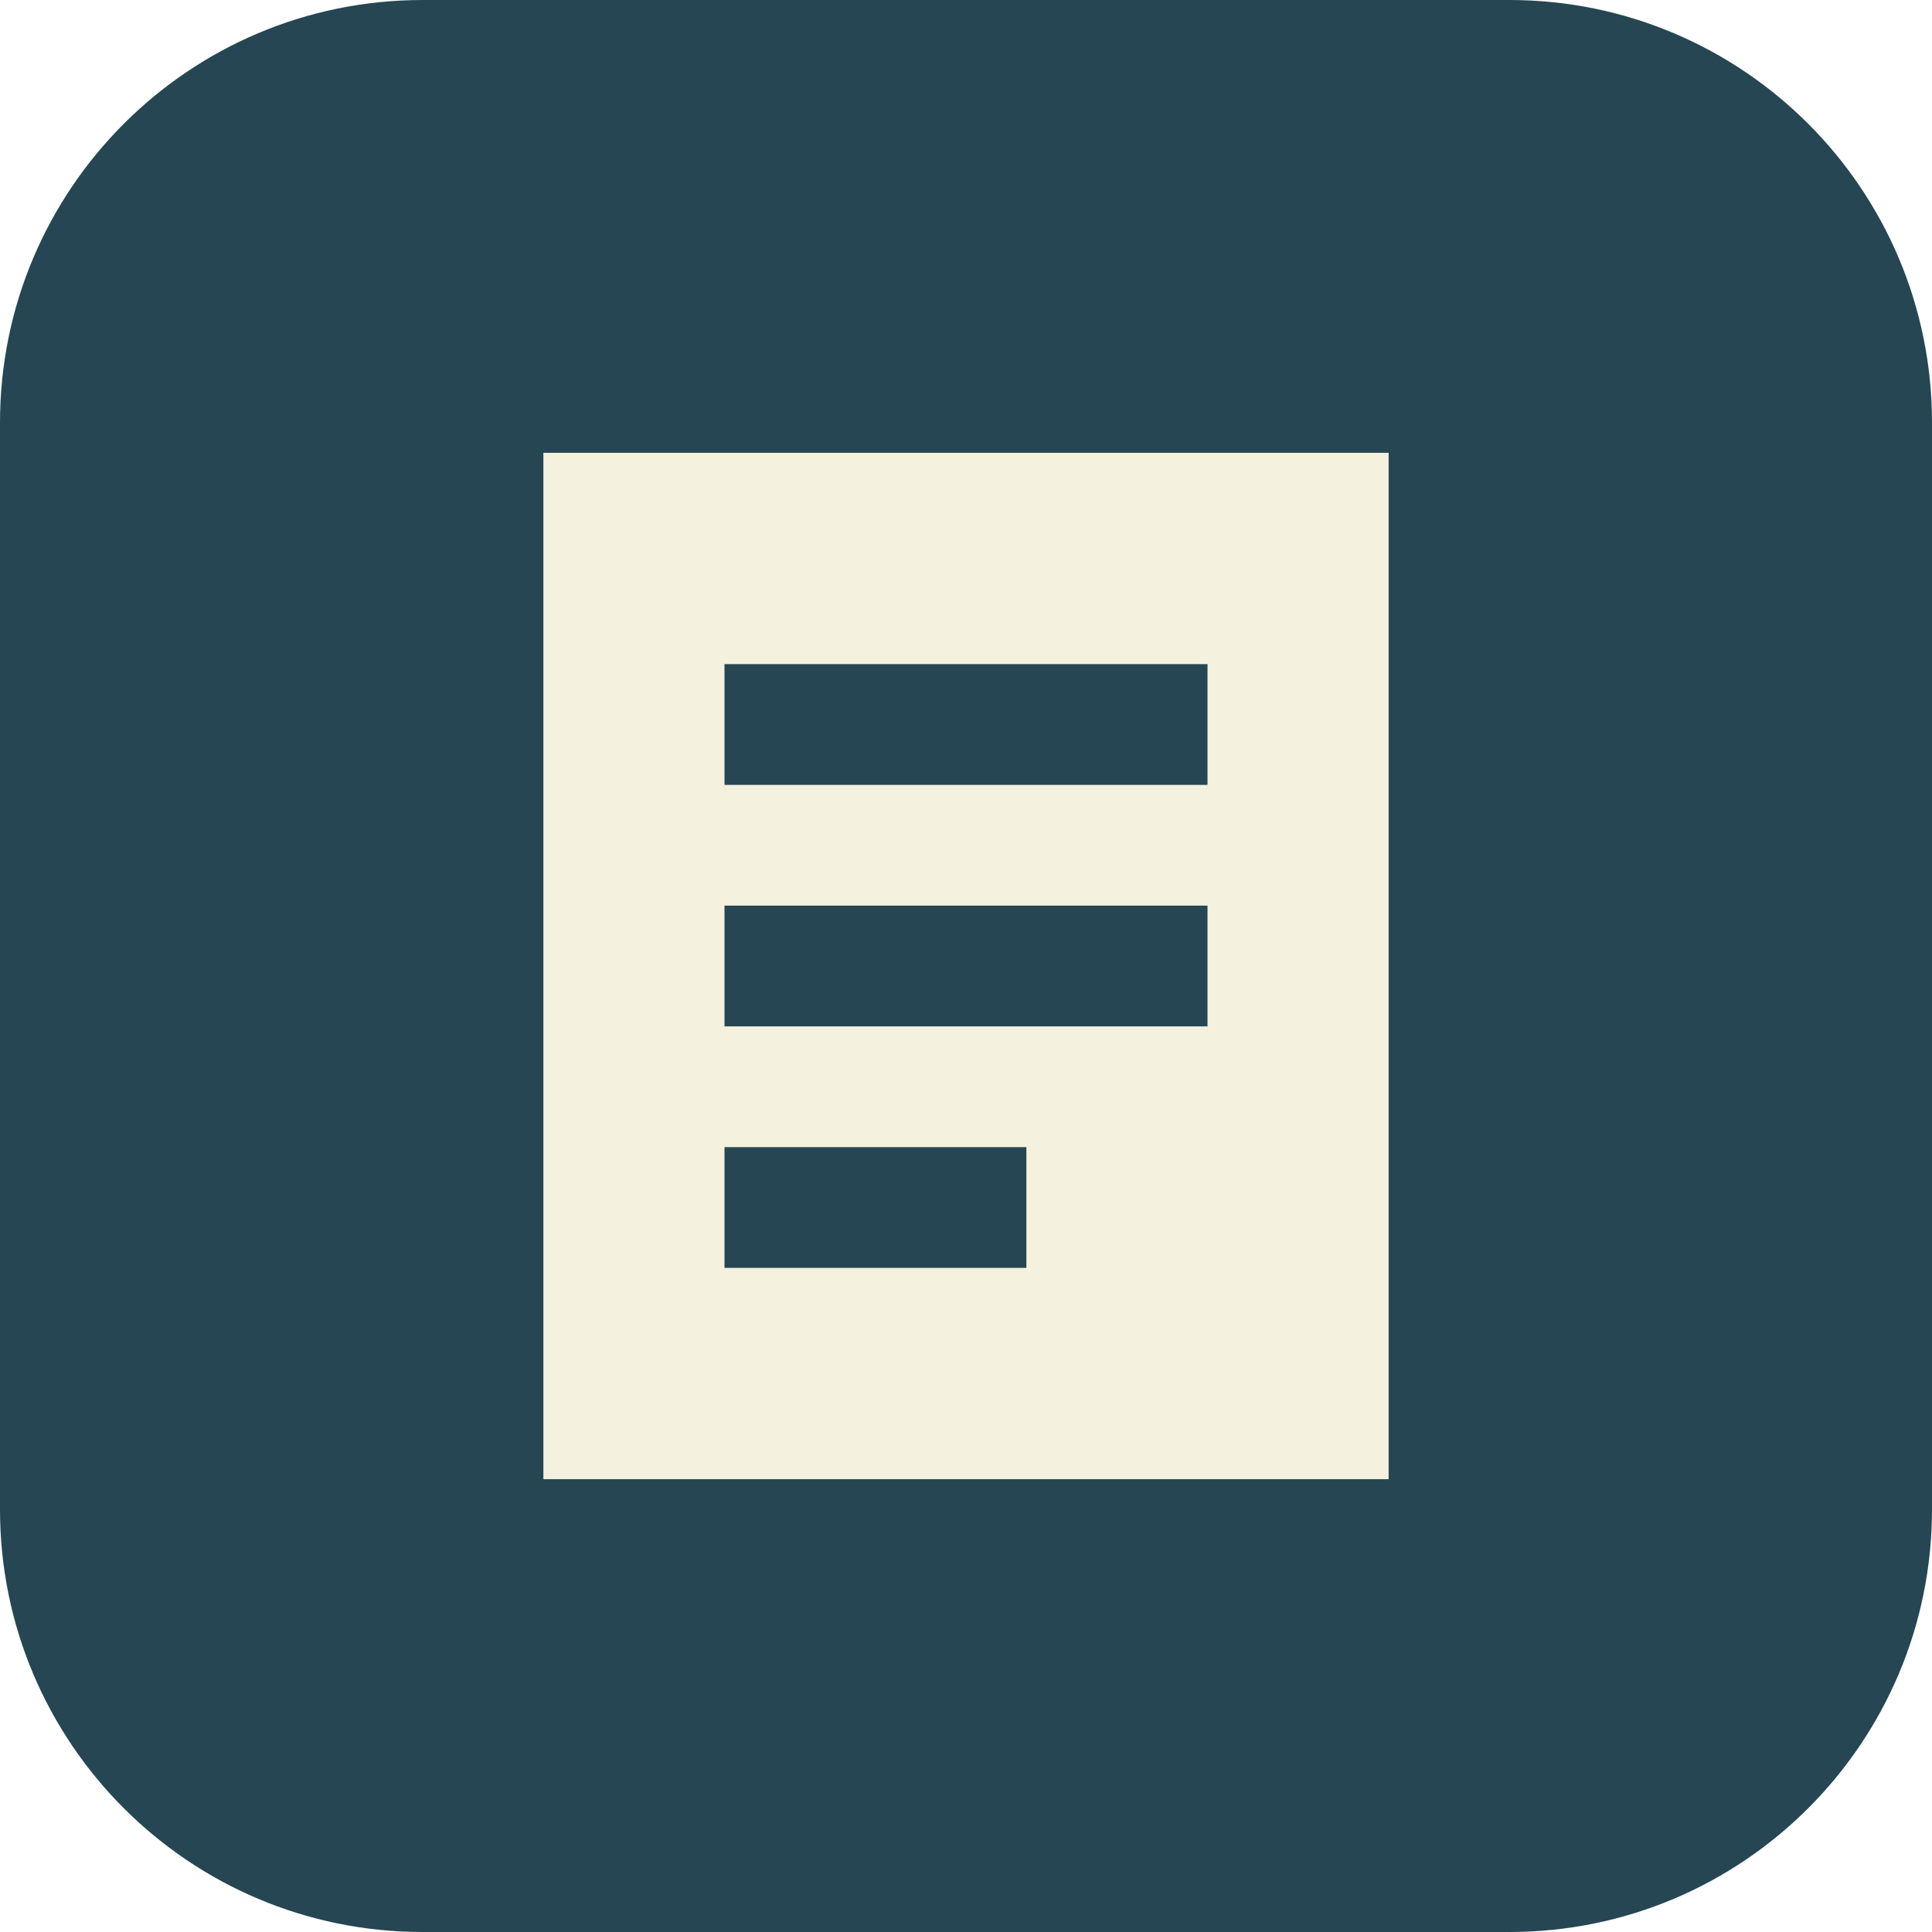
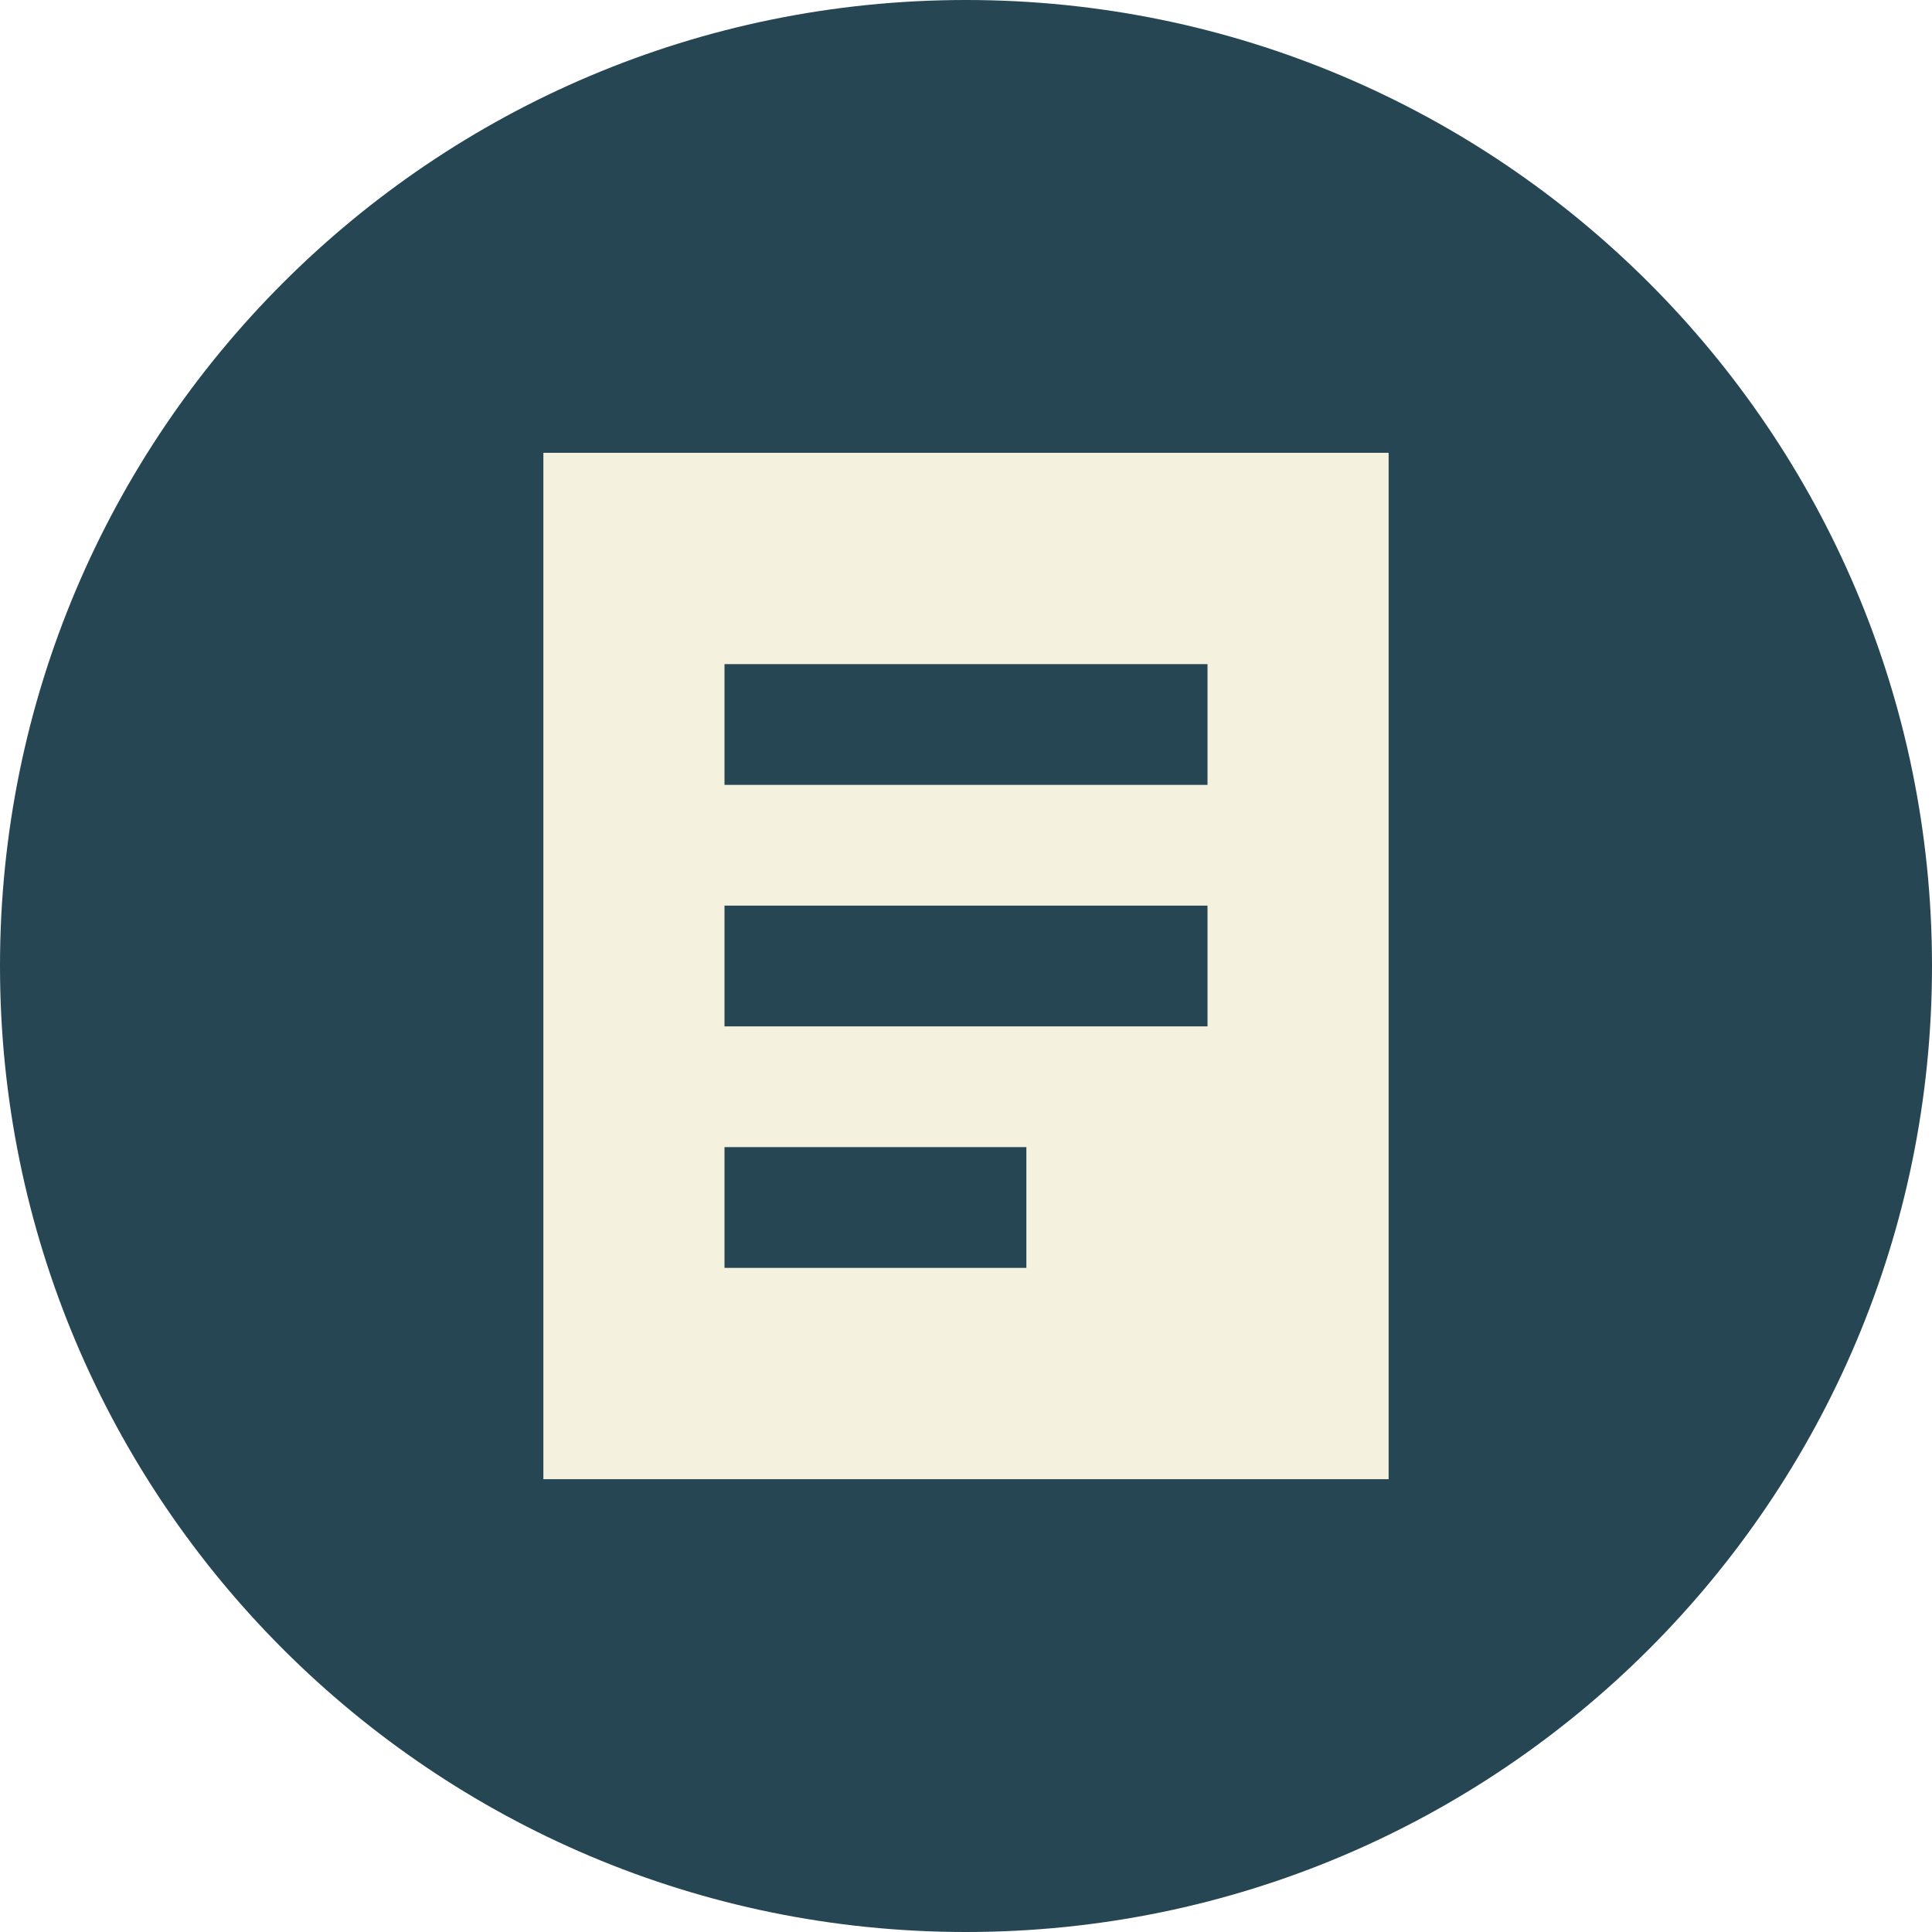
<svg xmlns="http://www.w3.org/2000/svg" width="64" height="64" viewBox="0 0 64 64">
-   <rect width="64" height="64" rx="14" fill="#264653" />
+   <circle cx="32" cy="32" r="32" fill="#264653" />
  <path d="M18 15h28v34H18z" fill="#f4f1de" />
  <path d="M24 24h16M24 32h16M24 40h10" fill="none" stroke="#264653" stroke-width="4" />
</svg>
